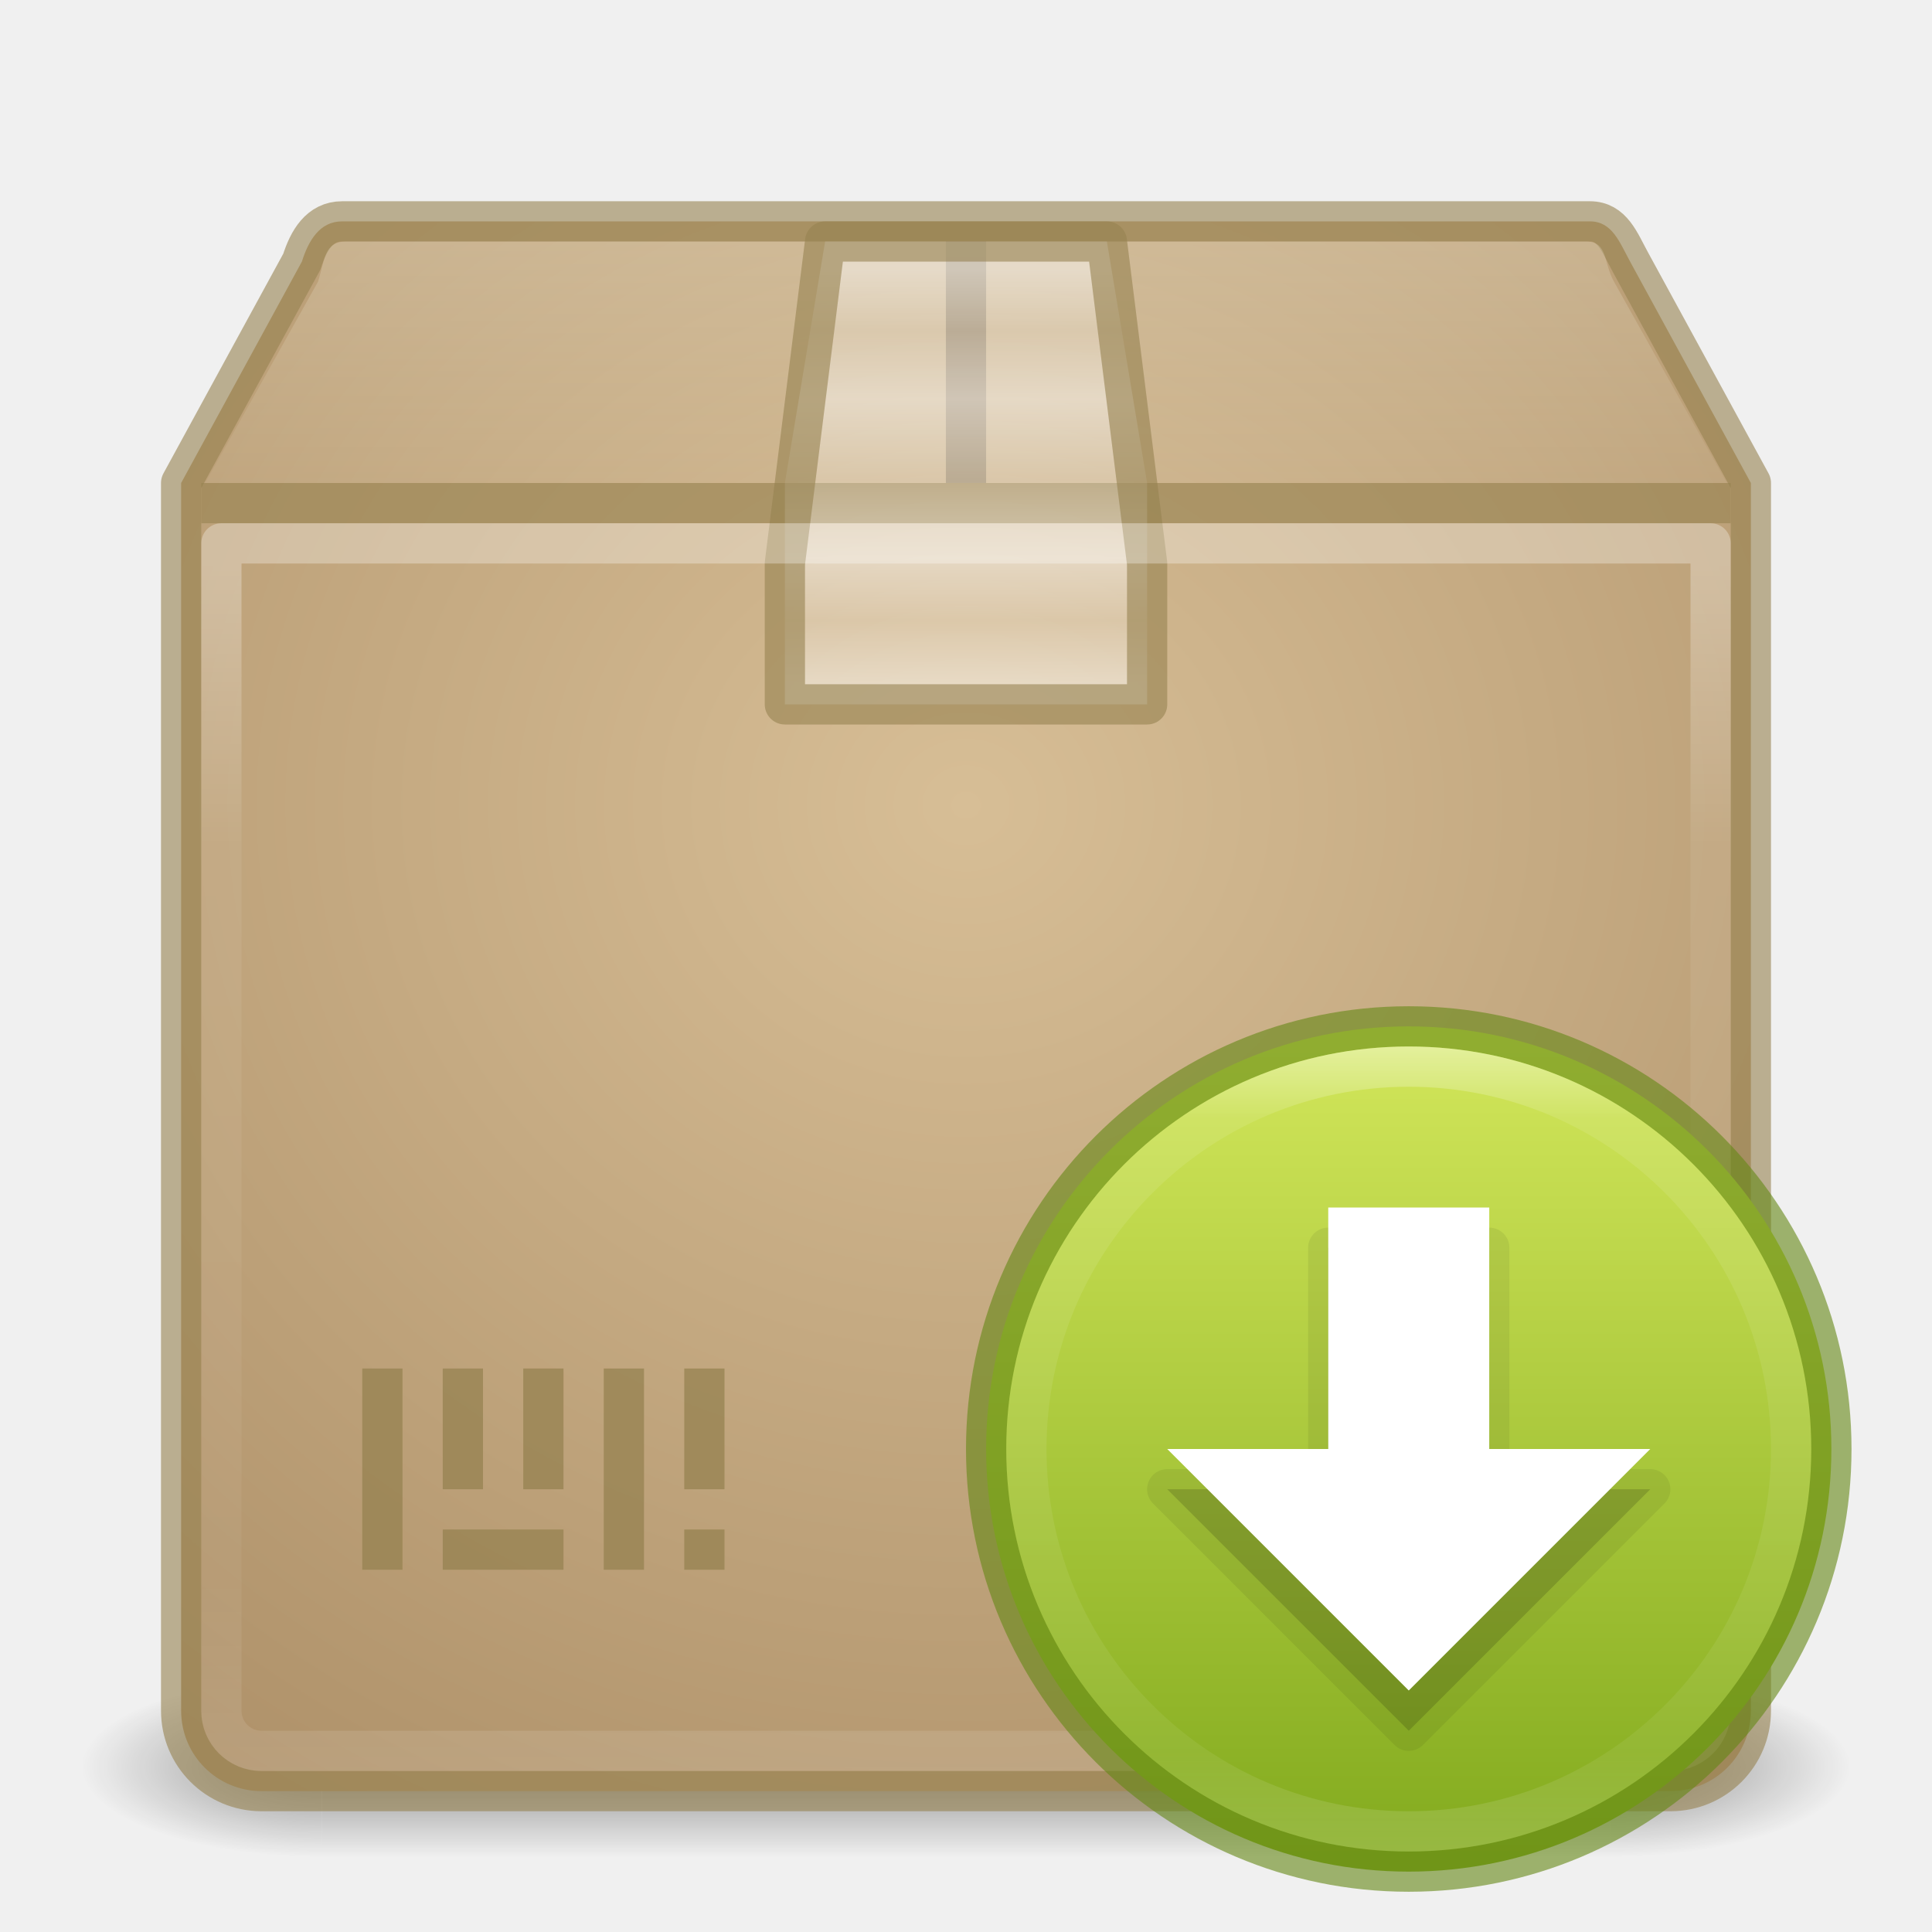
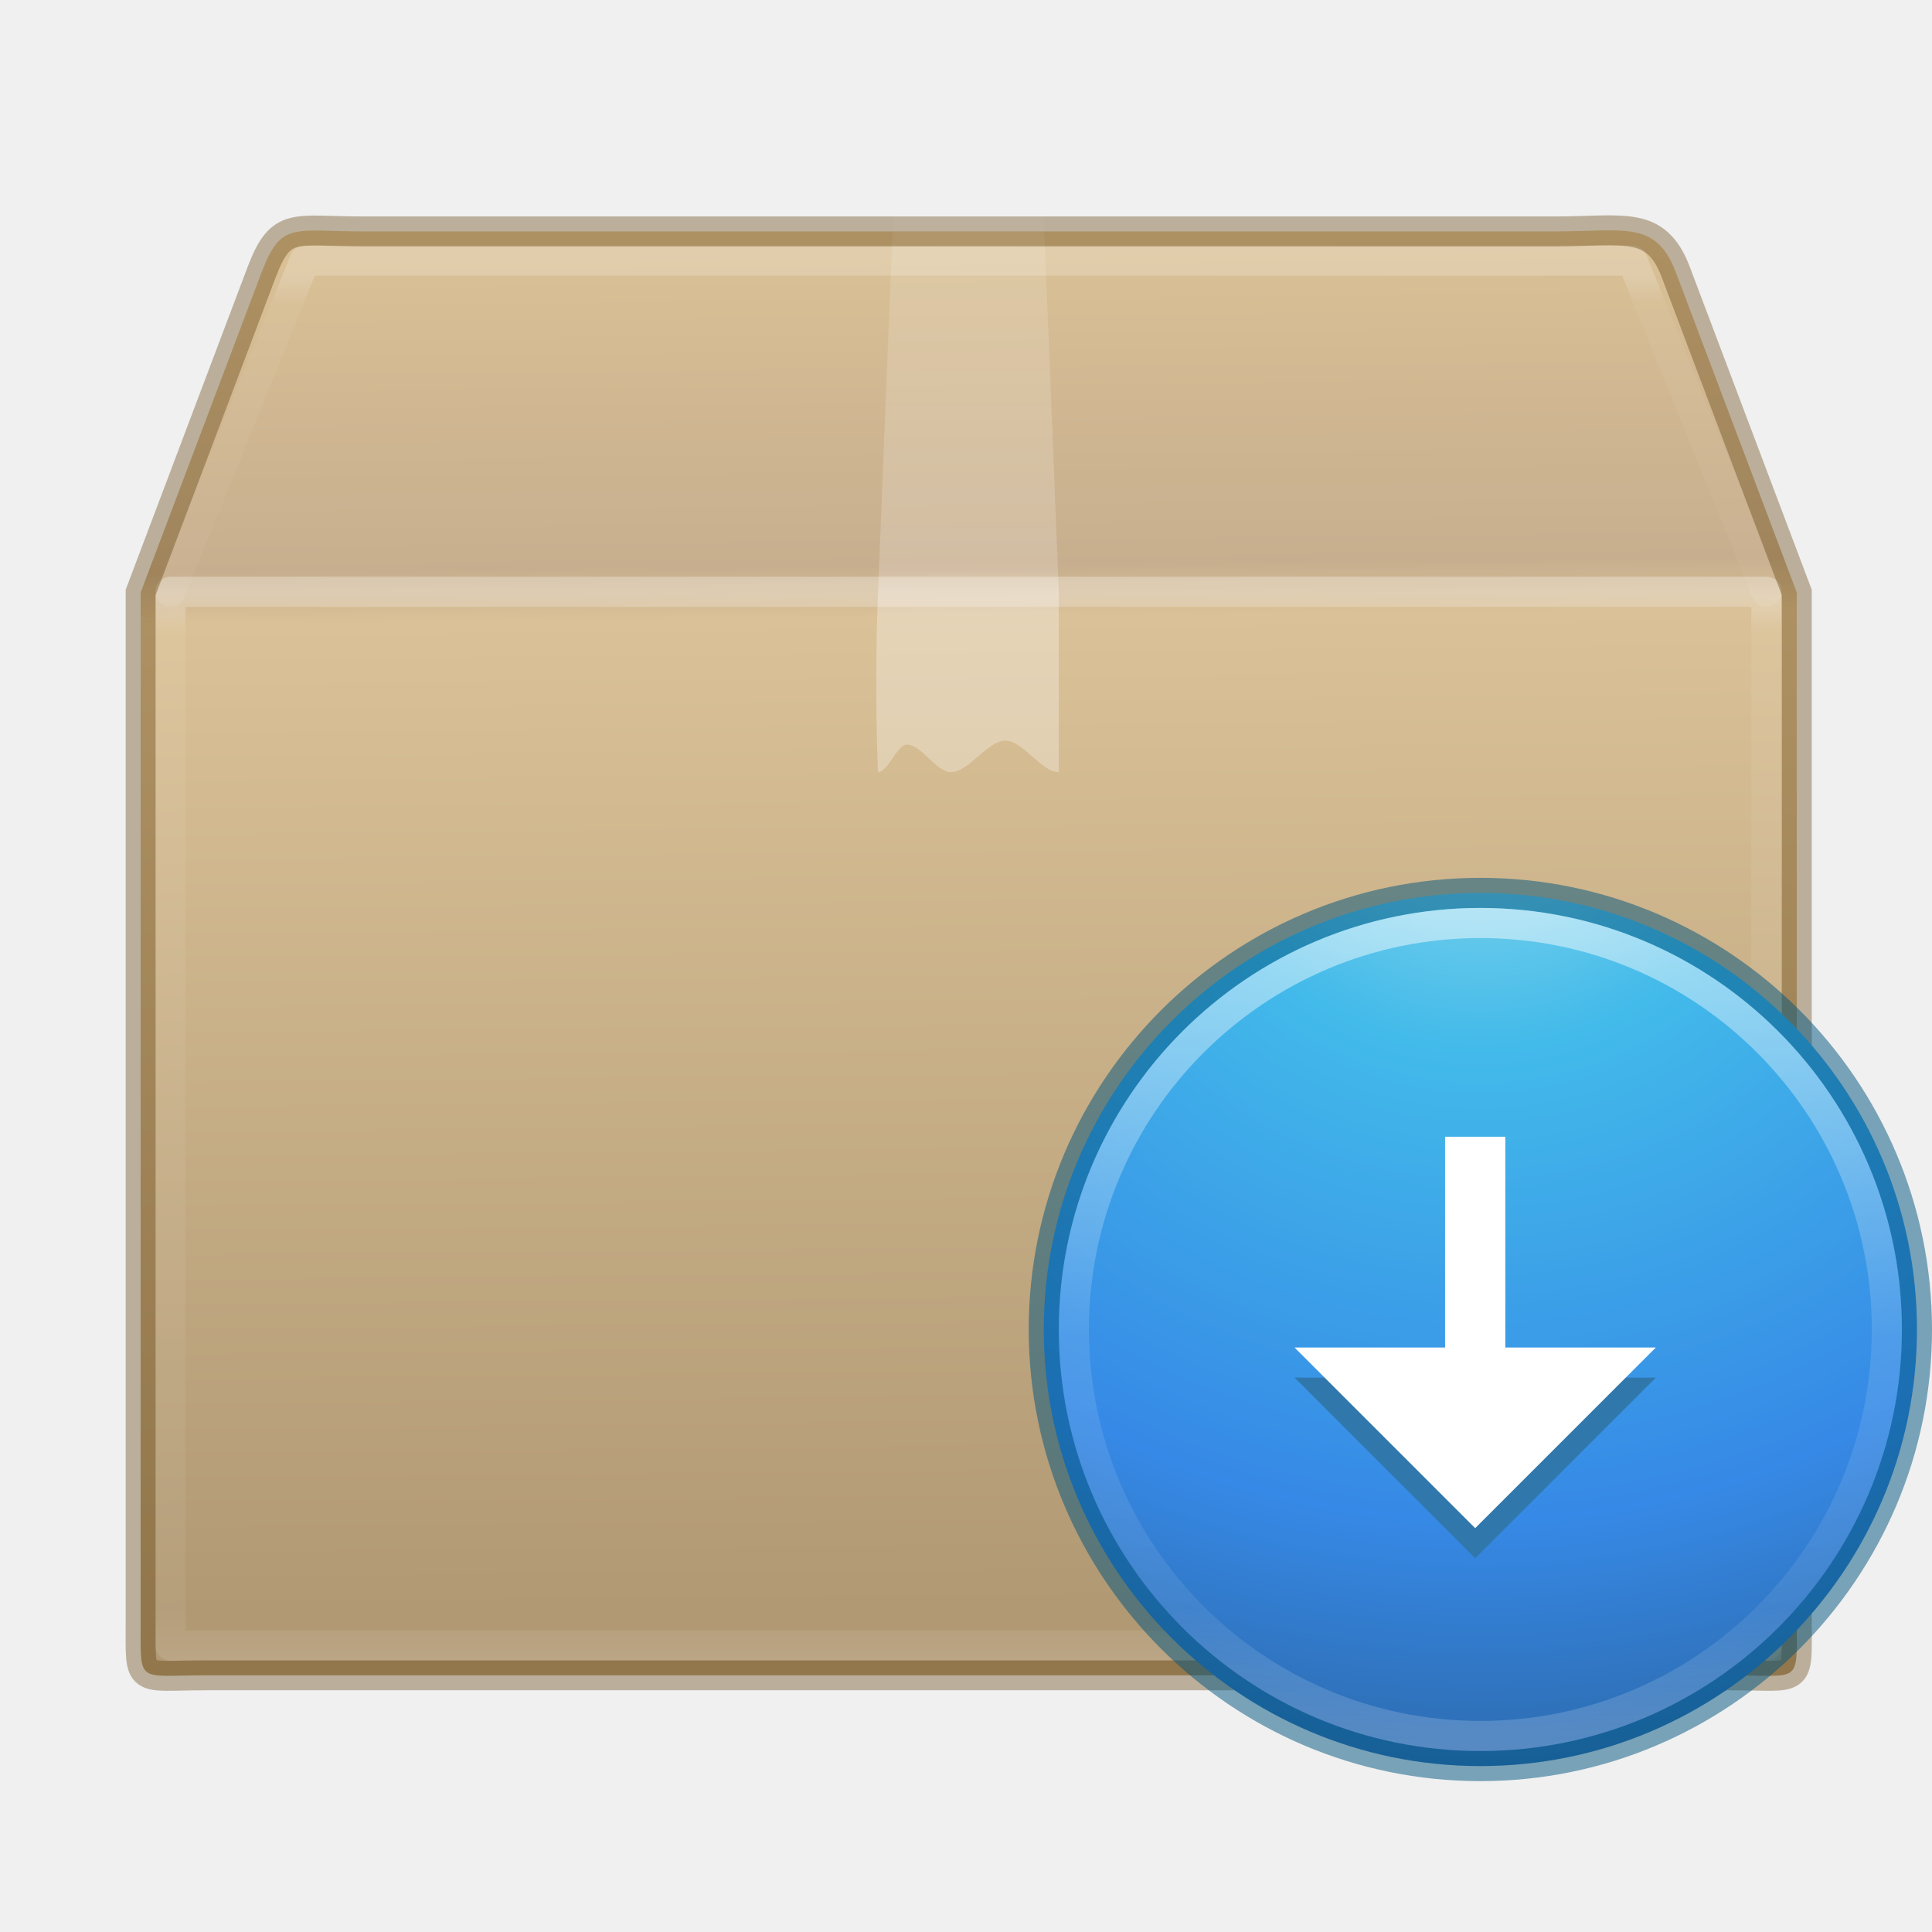
- <svg xmlns="http://www.w3.org/2000/svg" xmlns:xlink="http://www.w3.org/1999/xlink" width="48" height="48" id="svg4290" version="1.1" viewBox="0 0 48 48">
-   <defs id="defs4292">
-     <linearGradient id="linearGradient4313">
-       <stop style="stop-color:#fffff2;stop-opacity:1;" offset="0" id="stop4315" />
-       <stop style="stop-color:#fffff2;stop-opacity:0;" offset="1" id="stop4317" />
+ <svg xmlns="http://www.w3.org/2000/svg" xmlns:xlink="http://www.w3.org/1999/xlink" id="svg3996" height="48" width="48" version="1.1">
+   <defs id="defs3998">
+     <radialGradient id="radialGradient3485" xlink:href="#linearGradient3681-5" gradientUnits="userSpaceOnUse" cy="41.5" cx="5" gradientTransform="matrix(0.4001833,0,0,1.196944,-5.995843,-90.9407)" r="5" />
+     <linearGradient id="linearGradient3681-5">
+       <stop id="stop3683-4" offset="0" />
+       <stop id="stop3685-0" stop-opacity="0" offset="1" />
    </linearGradient>
-     <linearGradient id="linearGradient4886">
-       <stop style="stop-color:#000000;stop-opacity:1;" offset="0" id="stop4888" />
-       <stop style="stop-color:#000000;stop-opacity:0;" offset="1" id="stop4890" />
+     <linearGradient id="linearGradient3482" y2="35" gradientUnits="userSpaceOnUse" x2="17.554" gradientTransform="matrix(1.739683,0,0,1.088097,-16.8812,-2.801863)" y1="46" x1="17.554">
+       <stop id="stop3705-5" stop-opacity="0" offset="0" />
+       <stop id="stop3711-4" offset=".5" />
+       <stop id="stop3707-3" stop-opacity="0" offset="1" />
    </linearGradient>
-     <linearGradient id="linearGradient4876">
-       <stop style="stop-color:#000000;stop-opacity:0" offset="0" id="stop4878" />
-       <stop id="stop4884" offset="0.492" style="stop-color:#000000;stop-opacity:1" />
-       <stop style="stop-color:#000000;stop-opacity:0;" offset="1" id="stop4880" />
+     <radialGradient id="radialGradient3479" xlink:href="#linearGradient3681-5" gradientUnits="userSpaceOnUse" cy="41.5" cx="5" gradientTransform="matrix(0.4001833,0,0,1.196944,41.89249,-90.9407)" r="5" />
+     <linearGradient id="linearGradient3474" y2="37.277" gradientUnits="userSpaceOnUse" x2="24.997" gradientTransform="matrix(1.286715,0,0,1.552212,-6.107505,-14.96266)" y1="15.378" x1="24.823">
+       <stop id="stop3201-3" stop-color="#dac196" offset="0" />
+       <stop id="stop3203-7" stop-color="#c7ae8e" offset=".239" />
+       <stop id="stop3205-3" stop-color="#dac197" offset=".276" />
+       <stop id="stop3207-2" stop-color="#b19974" offset="1" />
    </linearGradient>
-     <linearGradient id="linearGradient4858">
-       <stop style="stop-color:#ffffff;stop-opacity:1;" offset="0" id="stop4860" />
-       <stop id="stop4866" offset="0.233" style="stop-color:#ffffff;stop-opacity:0.235" />
-       <stop style="stop-color:#ffffff;stop-opacity:0.157" offset="0.834" id="stop4868" />
-       <stop style="stop-color:#ffffff;stop-opacity:0.392" offset="1" id="stop4862" />
+     <linearGradient id="linearGradient3471" y2="45.934" gradientUnits="userSpaceOnUse" x2="43.007" gradientTransform="matrix(1.278935,0,0,1.171733,-6.049677,-5.050098)" y1="30.555" x1="23.452">
+       <stop id="stop4561-2" stop-color="#fff" stop-opacity="0" offset="0" />
+       <stop id="stop4563-6" stop-color="#fff" stop-opacity="0" offset="1" />
    </linearGradient>
-     <linearGradient xlink:href="#linearGradient4876" id="linearGradient4882" x1="-18.286" y1="25.536" x2="-18.286" y2="29.964" gradientUnits="userSpaceOnUse" />
-     <radialGradient xlink:href="#linearGradient4886" id="radialGradient4892" cx="-31.143" cy="27.679" fx="-31.143" fy="27.679" r="3" gradientTransform="matrix(-1.994048,0,0,-0.75,-93.2432,48.47322)" gradientUnits="userSpaceOnUse" />
-     <radialGradient xlink:href="#linearGradient4886" id="radialGradient4896" gradientUnits="userSpaceOnUse" gradientTransform="matrix(-1.994048,0,0,-0.75,-62.95748,48.47322)" cx="-31.143" cy="27.679" fx="-31.143" fy="27.679" r="3" />
-     <linearGradient xlink:href="#linearGradient4858" id="linearGradient4172" x1="23.78" y1="3.5" x2="23.78" y2="33.5" gradientUnits="userSpaceOnUse" gradientTransform="translate(0,10.5)" />
-     <linearGradient id="linearGradient3767">
-       <stop style="stop-color:#ffffff;stop-opacity:1;" offset="0" id="stop3769" />
-       <stop id="stop3777" offset="0.09" style="stop-color:#ffffff;stop-opacity:0.235;" />
-       <stop id="stop3775" offset="0.874" style="stop-color:#ffffff;stop-opacity:0.157;" />
-       <stop style="stop-color:#ffffff;stop-opacity:0.392;" offset="1" id="stop3771" />
+     <linearGradient id="linearGradient3468" y2="7.912" gradientUnits="userSpaceOnUse" x2="24.537" gradientTransform="matrix(1.122135,0,0,1.015233,-2.87022,-0.1520838)" y1="21.915" x1="24.537">
+       <stop id="stop3829-5" stop-color="#fff" offset="0" />
+       <stop id="stop4295-7" stop-color="#fff" offset=".302" />
+       <stop id="stop4293-9" stop-color="#fff" stop-opacity=".643" offset=".344" />
+       <stop id="stop3832-8" stop-color="#fff" stop-opacity=".391" offset="1" />
    </linearGradient>
-     <linearGradient id="linearGradient3779-3">
-       <stop style="stop-color:#d7be96;stop-opacity:1" offset="0" id="stop3781-4" />
-       <stop style="stop-color:#aa8c64;stop-opacity:1" offset="1" id="stop3783-5" />
+     <linearGradient id="linearGradient3465" y2="43" gradientUnits="userSpaceOnUse" x2="24" gradientTransform="matrix(1.071564,0,0,0.7076557,-1.657117,13.81037)" y1="5.564" x1="24">
+       <stop id="stop3979-5" stop-color="#fff" offset="0" />
+       <stop id="stop3981-2" stop-color="#fff" stop-opacity=".235" offset=".036" />
+       <stop id="stop3983-4" stop-color="#fff" stop-opacity=".157" offset=".951" />
+       <stop id="stop3985-8" stop-color="#fff" stop-opacity=".392" offset="1" />
    </linearGradient>
-     <radialGradient xlink:href="#linearGradient3779-3" id="radialGradient4303" gradientUnits="userSpaceOnUse" gradientTransform="matrix(1.0888453e-8,1.692308,-1.846154,1.1878313e-8,47.54642,-22.64151)" cx="25.197" cy="12.754" fx="25.197" fy="12.754" r="19.5" />
-     <linearGradient xlink:href="#linearGradient4313" id="linearGradient4319" x1="24" y1="6" x2="24" y2="14" gradientUnits="userSpaceOnUse" />
-     <linearGradient gradientTransform="matrix(0,-0.2820512,0.7455619,0,-737.4622,22.6401)" xlink:href="#linearGradient4212" id="linearGradient4218" x1="19.997" y1="1021.327" x2="56.542" y2="1021.327" gradientUnits="userSpaceOnUse" />
-     <linearGradient id="linearGradient4212">
-       <stop style="stop-color:#ffffff;stop-opacity:0.471" offset="0" id="stop4214" />
-       <stop id="stop4226" offset="0.153" style="stop-color:#ffffff;stop-opacity:0.235" />
-       <stop id="stop4220" offset="0.304" style="stop-color:#ffffff;stop-opacity:0.471" />
-       <stop style="stop-color:#ffffff;stop-opacity:0.235" offset="0.492" id="stop4222" />
-       <stop id="stop4224" offset="0.688" style="stop-color:#ffffff;stop-opacity:0.471" />
-       <stop style="stop-color:#ffffff;stop-opacity:0.235" offset="0.851" id="stop4228" />
-       <stop style="stop-color:#ffffff;stop-opacity:0.471" offset="1" id="stop4216" />
+     <linearGradient id="linearGradient3462" y2="43" gradientUnits="userSpaceOnUse" x2="24" gradientTransform="matrix(1.071564,0,0,0.2224072,-1.657117,8.250568)" y1="7.347" x1="24">
+       <stop id="stop3880-4" stop-color="#fff" offset="0" />
+       <stop id="stop3882-9" stop-color="#fff" stop-opacity=".235" offset=".084" />
+       <stop id="stop3884-3" stop-color="#fff" stop-opacity=".157" offset=".951" />
+       <stop id="stop3886-5" stop-color="#fff" stop-opacity=".392" offset="1" />
    </linearGradient>
-     <linearGradient gradientTransform="translate(6e-6,1.4e-5)" xlink:href="#linearGradient3767" id="linearGradient4225" x1="35" y1="26" x2="35" y2="46" gradientUnits="userSpaceOnUse" />
-     <linearGradient gradientTransform="matrix(0.7241379,0,0,0.7241379,0.241396,-714.4692)" xlink:href="#linearGradient4285-2" id="linearGradient4291" x1="48.646" y1="1022.22" x2="48.646" y2="1050.678" gradientUnits="userSpaceOnUse" />
-     <linearGradient id="linearGradient4285-2">
-       <stop style="stop-color:#d2e65a;stop-opacity:1" offset="0" id="stop4287-8" />
-       <stop style="stop-color:#82aa1e;stop-opacity:1" offset="1" id="stop4289-4" />
+     <radialGradient id="radialGradient3127" gradientUnits="userSpaceOnUse" cy="186.17" cx="99.157" gradientTransform="matrix(0.1311028,0,0,0.0417135,23.77899,37.61609)" r="62.769">
+       <stop id="stop3822-2-6-36" stop-color="#3d3d3d" offset="0" />
+       <stop id="stop3864-8-7-6" stop-color="#686868" stop-opacity=".498" offset=".5" />
+       <stop id="stop3824-1-2-4" stop-color="#686868" stop-opacity="0" offset="1" />
+     </radialGradient>
+     <radialGradient id="radialGradient3124" gradientUnits="userSpaceOnUse" cy="8.45" cx="3.972" gradientTransform="matrix(0,1.322249,-1.398779,-3.5989114e-8,48.59762,16.88652)" r="20">
+       <stop id="stop3750-8-9-6-0" stop-color="#90dbec" offset="0" />
+       <stop id="stop3752-3-2-0" stop-color="#42baea" offset=".262" />
+       <stop id="stop3754-7-2-8" stop-color="#3689e6" offset=".705" />
+       <stop id="stop3756-9-3-2" stop-color="#2b63a0" offset="1" />
+     </radialGradient>
+     <linearGradient id="linearGradient3120" y2="44.341" gradientUnits="userSpaceOnUse" x2="71.204" gradientTransform="matrix(0.5459037,0,0,0.5459037,-2.381044,22.18823)" y1="6.238" x1="71.204">
+       <stop id="stop4013-8" stop-color="#fff" offset="0" />
+       <stop id="stop4015-5" stop-color="#fff" stop-opacity=".235" offset=".508" />
+       <stop id="stop4017-6" stop-color="#fff" stop-opacity=".157" offset=".835" />
+       <stop id="stop4019-1" stop-color="#fff" stop-opacity=".392" offset="1" />
    </linearGradient>
  </defs>
-   <g id="layer1">
-     <g id="g4898" transform="translate(39.14286,16.17857)" style="opacity:0.4">
-       <rect y="25.571" x="-31.143" height="4.5" width="32" id="rect4870" style="opacity:1;fill:url(#linearGradient4882);fill-opacity:1;stroke:none;stroke-width:3;stroke-linejoin:round;stroke-miterlimit:4;stroke-dasharray:none;stroke-opacity:1" />
-       <rect style="opacity:1;fill:url(#radialGradient4892);fill-opacity:1;stroke:none;stroke-width:3;stroke-linejoin:round;stroke-miterlimit:4;stroke-dasharray:none;stroke-opacity:1" id="rect4874" width="6" height="4.5" x="-37.143" y="25.571" />
-       <rect transform="scale(-1,1)" y="25.571" x="-6.857" height="4.5" width="6" id="rect4894" style="opacity:1;fill:url(#radialGradient4896);fill-opacity:1;stroke:none;stroke-width:3;stroke-linejoin:round;stroke-miterlimit:4;stroke-dasharray:none;stroke-opacity:1" />
+   <g id="g4212" transform="translate(0,-3.00024)">
+     <path id="path2488-6" d="m 9.026,8.75 29.601,0 c 1.728,0 2.506,-0.286 3.002,0.997 l 3.012,7.974 0,25.59 c 0,1.548 0.103,1.312 -1.625,1.312 l -37.897,0 c -1.728,0 -1.625,0.237 -1.625,-1.312 l 0,-25.59 3.012,-7.974 C 6.989,8.491 7.298,8.75 9.026,8.75 Z" display="block" style="display:block;fill:url(#linearGradient3474)" />
+     <path id="path2490-8" d="m 9.928,9.728 27.583,0 c 1.61,0 2.607,0.555 3.281,2.081 l 2.323,6.403 0,23.085 c 0,1.457 -0.817,2.19 -2.427,2.19 l -33.648,0 c -1.61,0 -2.267,-0.807 -2.267,-2.264 l 0,-23.013 2.248,-6.541 C 7.471,10.488 8.318,9.727 9.928,9.727 Z" display="block" style="display:block;opacity:0.505;fill:none;stroke:url(#linearGradient3471);stroke-width:0.555" />
+     <path id="rect3326-5" d="m 22.191,8.352 3.74,0 0.374,9.314 0,4.518 c -0.442,0 -0.884,-0.783 -1.325,-0.783 -0.452,0 -0.905,0.783 -1.357,0.783 -0.364,0 -0.728,-0.685 -1.093,-0.685 -0.238,0 -0.476,0.685 -0.714,0.685 0,0 -0.103,-1.949 0,-4.517 z" style="opacity:0.3;fill:url(#linearGradient3468)" />
+     <path id="rect6741-1-6" d="m 43.885,43.886 -39.649,0 0,-26.183 39.649,0 z" style="opacity:0.3;fill:none;stroke:url(#linearGradient3465);stroke-width:0.748;stroke-linecap:round;stroke-linejoin:round" />
+     <path id="rect6741-1-1-2" d="m 4.237,17.703 3.332,-8.229 32.986,0 3.332,8.229" style="opacity:0.2;fill:none;stroke:url(#linearGradient3462);stroke-width:0.748;stroke-linecap:round;stroke-linejoin:round" />
+     <path id="path2488-5" style="color:#000000;display:block;opacity:0.35;fill:none;stroke:#5a3700;stroke-width:0.744;stroke-linecap:round" d="m 9.026,8.75 29.601,0 c 1.728,0 2.506,-0.286 3.002,0.997 l 3.012,7.974 0,25.59 c 0,1.548 0.103,1.312 -1.625,1.312 l -37.897,0 c -1.728,0 -1.625,0.237 -1.625,-1.312 l 0,-25.59 3.012,-7.974 C 6.989,8.491 7.298,8.75 9.026,8.75 Z" display="block" />
+     <path id="path2555-4" style="color:#000000;fill:url(#radialGradient3124)" d="m 36.779,25.184 c -5.985,0 -10.847,4.862 -10.847,10.847 0,5.985 4.862,10.847 10.847,10.847 5.985,0 10.847,-4.862 10.847,-10.847 0,-5.985 -4.862,-10.847 -10.847,-10.847 z" />
+     <path id="path2555-6-1" style="color:#000000;opacity:0.5;fill-opacity:0;stroke:#00537d;stroke-width:0.748;stroke-linecap:round;stroke-linejoin:round" d="m 36.779,25.184 c -5.985,0 -10.847,4.862 -10.847,10.847 0,5.985 4.862,10.847 10.847,10.847 5.985,0 10.847,-4.862 10.847,-10.847 0,-5.985 -4.862,-10.847 -10.847,-10.847 z" />
+     <path id="path8655" style="color:#000000;opacity:0.5;fill:none;stroke:url(#linearGradient3120);stroke-width:0.748;stroke-linecap:round;stroke-linejoin:round" d="m 46.878,36.031 c 0,5.578 -4.522,10.099 -10.099,10.099 -5.578,0 -10.099,-4.521 -10.099,-10.099 0,-5.578 4.521,-10.099 10.099,-10.099 5.577,0 10.099,4.521 10.099,10.099 l 0,0 z" />
+     <g id="g3142" transform="matrix(0.74809,0,0,0.74809,-41.92875,3.789782)">
+       <path id="rect3005-5-0" style="color:#000000;fill:#3077ac" d="m 99.04,44.696 6,6 6,-6 z" />
+       <path id="rect3005-5" style="color:#000000;fill:#ffffff" d="m 104.04,36.696 0,7 -5,0 6,6 6,-6 -5,0 0,-7 z" />
    </g>
-     <path style="opacity:1;fill:url(#radialGradient4303);fill-opacity:1;stroke:none;stroke-width:3;stroke-linejoin:round;stroke-miterlimit:4;stroke-dasharray:none;stroke-opacity:1" d="m 8.5,5.5 c -0.554,0 -0.833,0.472 -1,1 l -3,5.5 0,30.5 c 0,1.108 0.892,2 2,2 l 35,0 c 1.108,0 2,-0.892 2,-2 l 0,-30.5 -3,-5.5 c -0.265,-0.486 -0.446,-1 -1,-1 z" id="rect4181" />
-     <path id="path4306" d="m 8.5,5.5 c -0.554,0 -0.833,0.472 -1,1 l -3,5.5 0,30.5 c 0,1.108 0.892,2 2,2 l 35,0 c 1.108,0 2,-0.892 2,-2 l 0,-30.5 -3,-5.5 c -0.265,-0.486 -0.446,-1 -1,-1 z" style="opacity:0.6;fill:none;fill-opacity:1;stroke:#968250;stroke-width:1;stroke-linejoin:round;stroke-miterlimit:4;stroke-dasharray:none;stroke-opacity:1" />
-     <rect style="opacity:0.6;fill:#968250;fill-opacity:1;stroke:none;stroke-width:1;stroke-linecap:butt;stroke-linejoin:miter;stroke-miterlimit:4;stroke-dasharray:none;stroke-opacity:1" id="rect4309" width="38" height="1" x="5" y="12" />
-     <path id="path4311" d="M 8.6,6 C 8.046,6 8.07,6.473 7.9,7 L 5.1,12 42.9,12 40.1,7 C 39.829,6.517 39.954,6 39.4,6 Z" style="opacity:0.2;fill:url(#linearGradient4319);fill-opacity:1;stroke:none;stroke-width:3;stroke-linejoin:round;stroke-miterlimit:4;stroke-dasharray:none;stroke-opacity:1" />
-     <rect style="opacity:0.2;fill:#000000;fill-opacity:1;stroke:none;stroke-width:1;stroke-linecap:butt;stroke-linejoin:miter;stroke-miterlimit:4;stroke-dasharray:none;stroke-opacity:1" id="rect4387" width="1" height="6" x="23.5" y="6" />
-     <path style="opacity:1;fill:url(#linearGradient4218);fill-opacity:1;stroke:none;stroke-width:1;stroke-linecap:round;stroke-linejoin:round;stroke-miterlimit:4;stroke-dasharray:none;stroke-opacity:1" d="m 19.5,17.5 0,-5.5 1,-6 7,0 1,6 0,5.5 z" id="rect4189" />
-     <path id="path4345" d="m 19.5,17.5 0,-3.5 1,-8 7,0 1,8 0,3.5 z" style="opacity:0.6;fill:none;fill-opacity:1;stroke:#968250;stroke-width:1;stroke-linecap:round;stroke-linejoin:round;stroke-miterlimit:4;stroke-dasharray:none;stroke-opacity:1" />
-     <path style="opacity:0.3;fill:none;fill-opacity:1;stroke:url(#linearGradient4172);stroke-width:1;stroke-linejoin:round;stroke-miterlimit:4;stroke-dasharray:none;stroke-opacity:1" d="m 42.5,13.5 0,29 c 0,0.554 -0.446,1 -1,1 l -35,0 c -0.554,0 -1,-0.446 -1,-1 l 0,-29 z" id="rect4162" />
-     <rect style="opacity:0.75;fill:#968250;fill-opacity:1;stroke:none;stroke-width:1;stroke-linecap:round;stroke-linejoin:round;stroke-miterlimit:4;stroke-dasharray:none;stroke-opacity:1" id="rect4294" width="1" height="5" x="9" y="34" />
-     <rect style="opacity:0.75;fill:#968250;fill-opacity:1;stroke:none;stroke-width:1;stroke-linecap:round;stroke-linejoin:round;stroke-miterlimit:4;stroke-dasharray:none;stroke-opacity:1" id="rect4296" width="1" height="3" x="11" y="34" />
-     <rect style="opacity:0.75;fill:#968250;fill-opacity:1;stroke:none;stroke-width:1;stroke-linecap:round;stroke-linejoin:round;stroke-miterlimit:4;stroke-dasharray:none;stroke-opacity:1" id="rect4298" width="1" height="3" x="13" y="34" />
-     <rect style="opacity:0.75;fill:#968250;fill-opacity:1;stroke:none;stroke-width:1;stroke-linecap:round;stroke-linejoin:round;stroke-miterlimit:4;stroke-dasharray:none;stroke-opacity:1" id="rect4300" width="1" height="5" x="15" y="34" />
-     <rect style="opacity:0.75;fill:#968250;fill-opacity:1;stroke:none;stroke-width:1;stroke-linecap:round;stroke-linejoin:round;stroke-miterlimit:4;stroke-dasharray:none;stroke-opacity:1" id="rect4302" width="1" height="3" x="17" y="34" />
-     <rect style="opacity:0.75;fill:#968250;fill-opacity:1;stroke:none;stroke-width:1;stroke-linecap:round;stroke-linejoin:round;stroke-miterlimit:4;stroke-dasharray:none;stroke-opacity:1" id="rect4304" width="1" height="1" x="17" y="38" />
-     <rect style="opacity:0.75;fill:#968250;fill-opacity:1;stroke:none;stroke-width:1;stroke-linecap:round;stroke-linejoin:round;stroke-miterlimit:4;stroke-dasharray:none;stroke-opacity:1" id="rect4306" width="3" height="1" x="11" y="38" />
-     <circle style="opacity:1;fill:url(#linearGradient4291);fill-opacity:1;stroke:none;stroke-width:1;stroke-linecap:round;stroke-linejoin:round;stroke-miterlimit:4;stroke-dasharray:none;stroke-opacity:1" id="path4283" cx="35" cy="36" r="10.5" />
-     <circle r="10.5" cy="36" cx="35" id="circle4203" style="opacity:0.6;fill:none;fill-opacity:1;stroke:#648714;stroke-width:1;stroke-linecap:round;stroke-linejoin:round;stroke-miterlimit:4;stroke-dasharray:none;stroke-opacity:1" />
-     <circle r="9.5" cy="36" cx="35" id="circle4215" style="opacity:0.4;fill:none;fill-opacity:1;stroke:url(#linearGradient4225);stroke-width:1;stroke-linecap:round;stroke-linejoin:round;stroke-miterlimit:4;stroke-dasharray:none;stroke-opacity:1" />
-     <path style="color:#000000;display:inline;overflow:visible;visibility:visible;opacity:0.07;fill:#000000;fill-opacity:1;fill-rule:nonzero;stroke:#000000;stroke-width:1;stroke-linejoin:round;stroke-opacity:1;marker:none;enable-background:accumulate" id="path4322" d="m 33,31 0,6 -4,0 6,6 6,-6 -4,0 0,-6 z" />
-     <path d="m 33,31 0,6 -4,0 6,6 6,-6 -4,0 0,-6 z" id="path4320" style="color:#000000;display:inline;overflow:visible;visibility:visible;opacity:0.15;fill:#000000;fill-opacity:1;fill-rule:nonzero;stroke:none;stroke-width:1;marker:none;enable-background:accumulate" />
-     <path style="color:#000000;display:inline;overflow:visible;visibility:visible;fill:#ffffff;fill-opacity:1;fill-rule:nonzero;stroke:none;stroke-width:1;marker:none;enable-background:accumulate" id="rect3005" d="m 33,30 0,6 -4,0 6,6 6,-6 -4,0 0,-6 z" />
  </g>
</svg>
